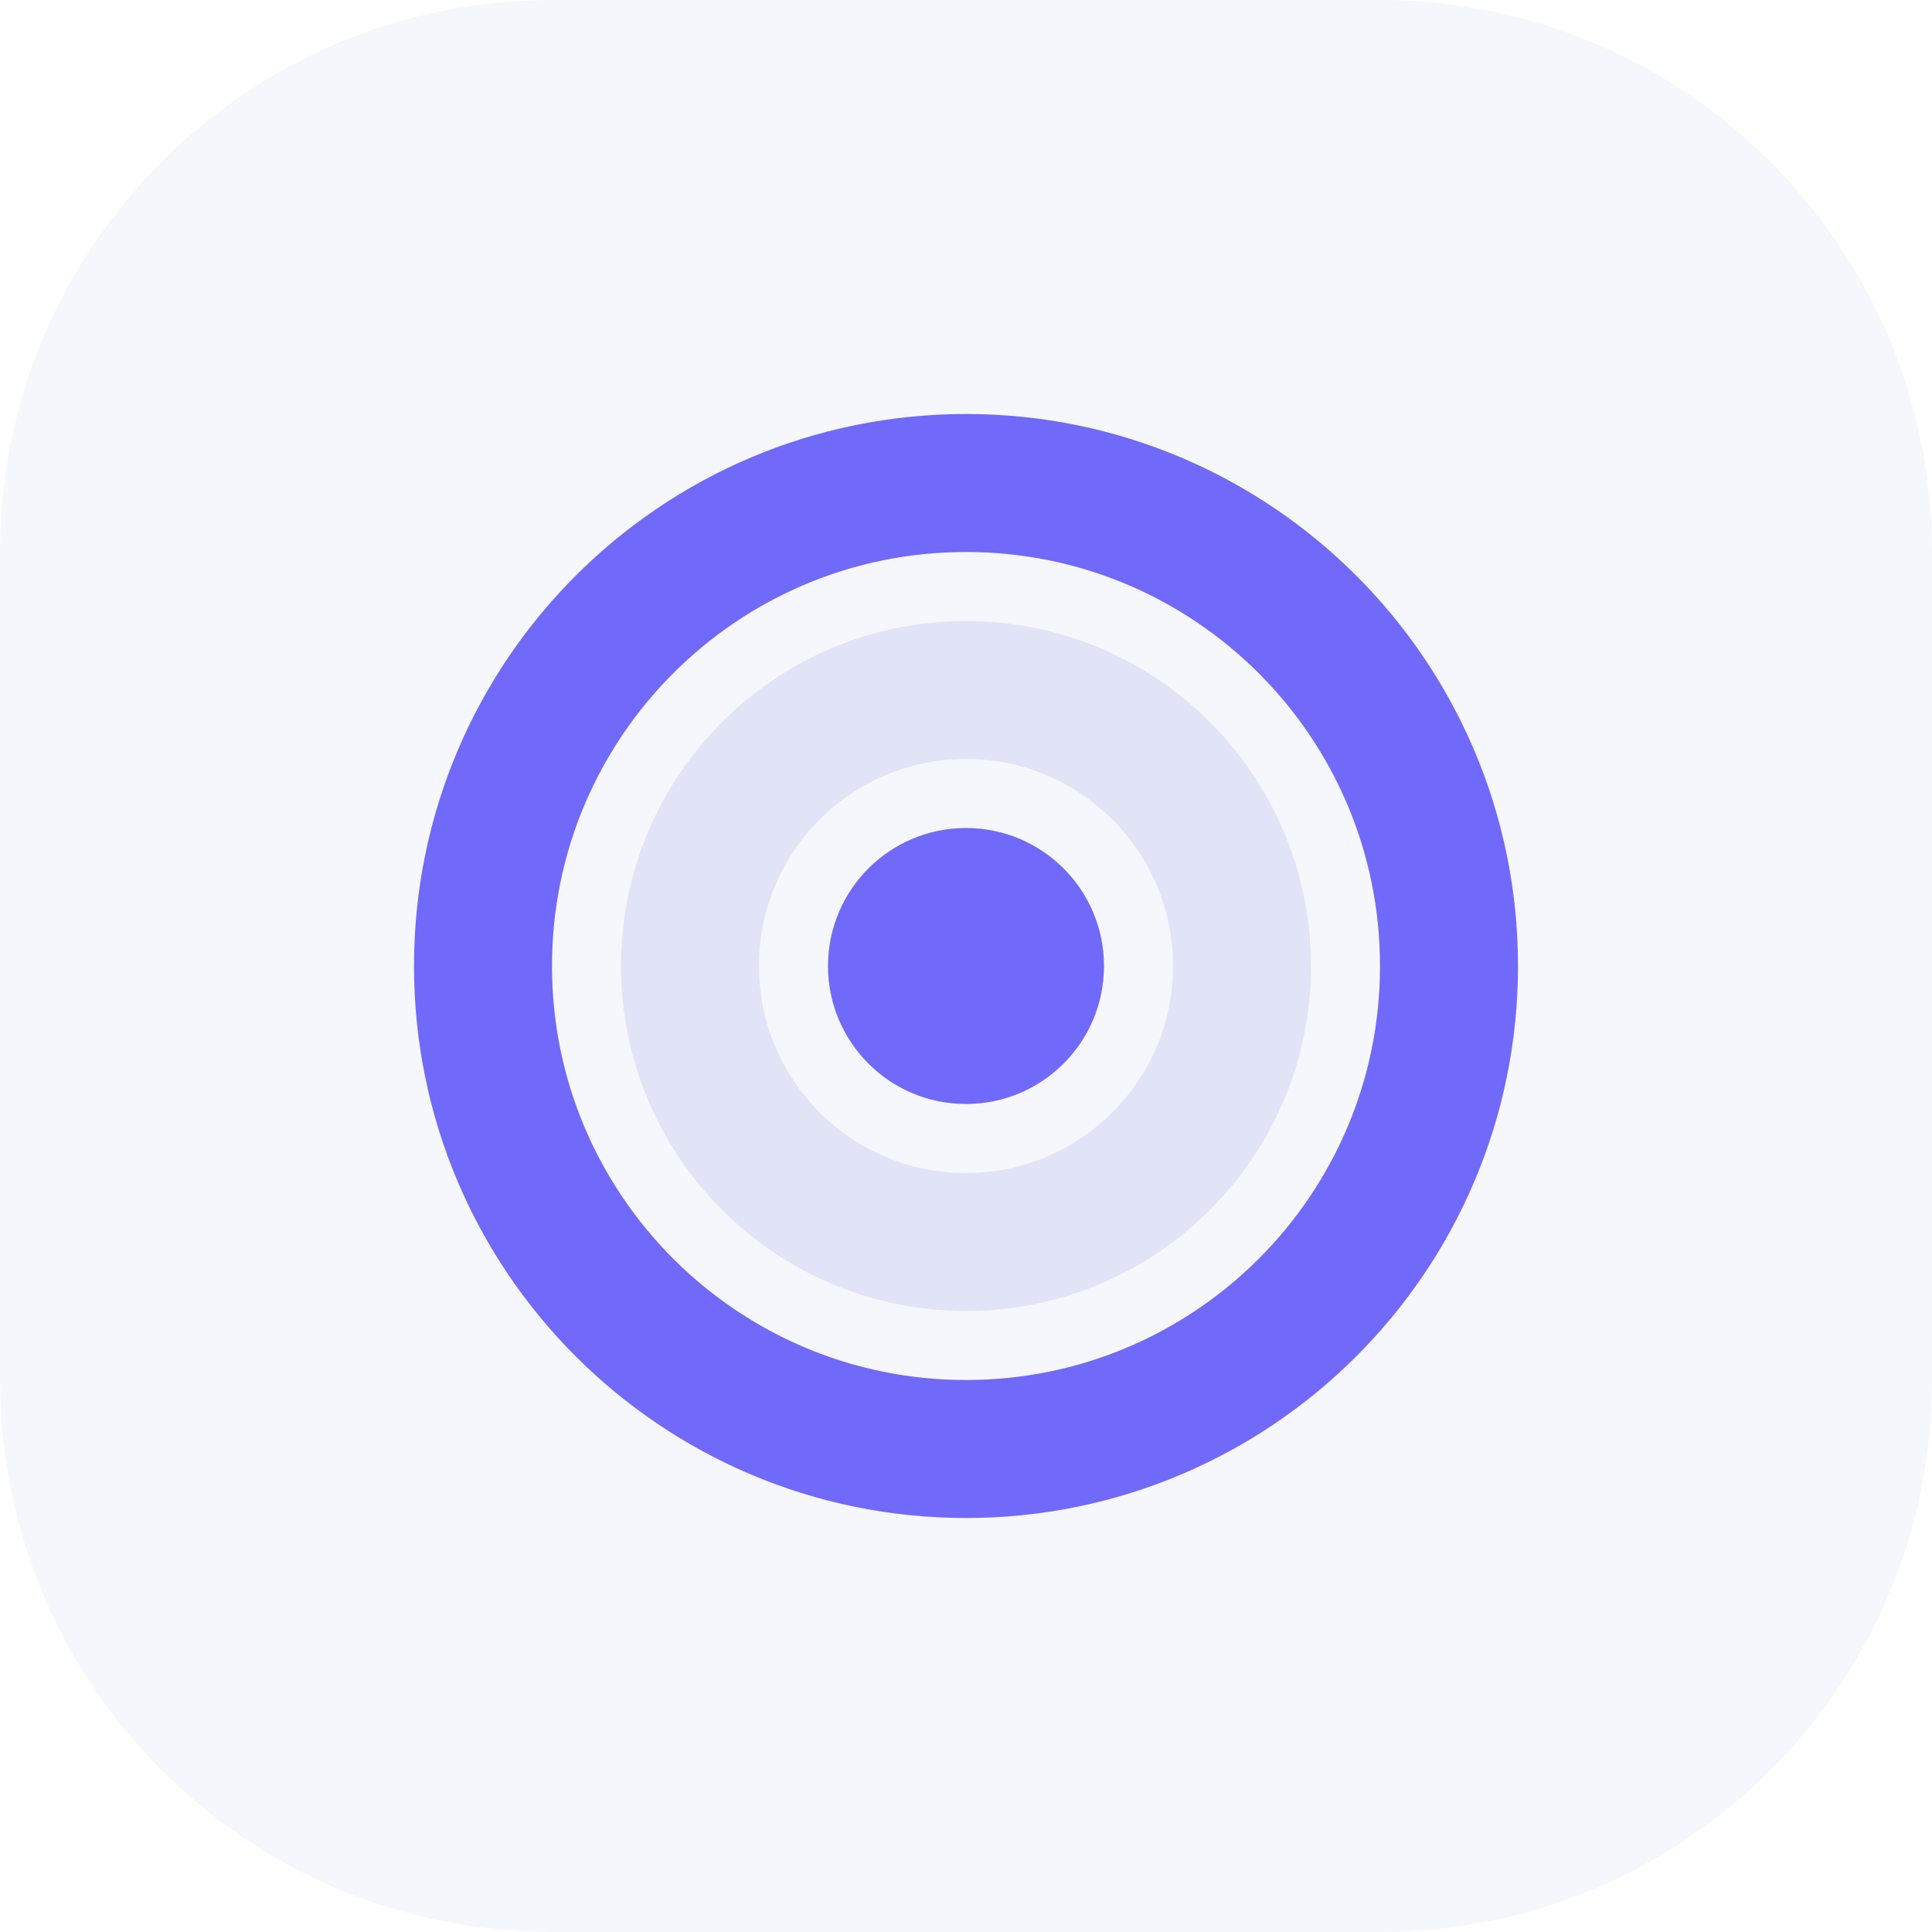
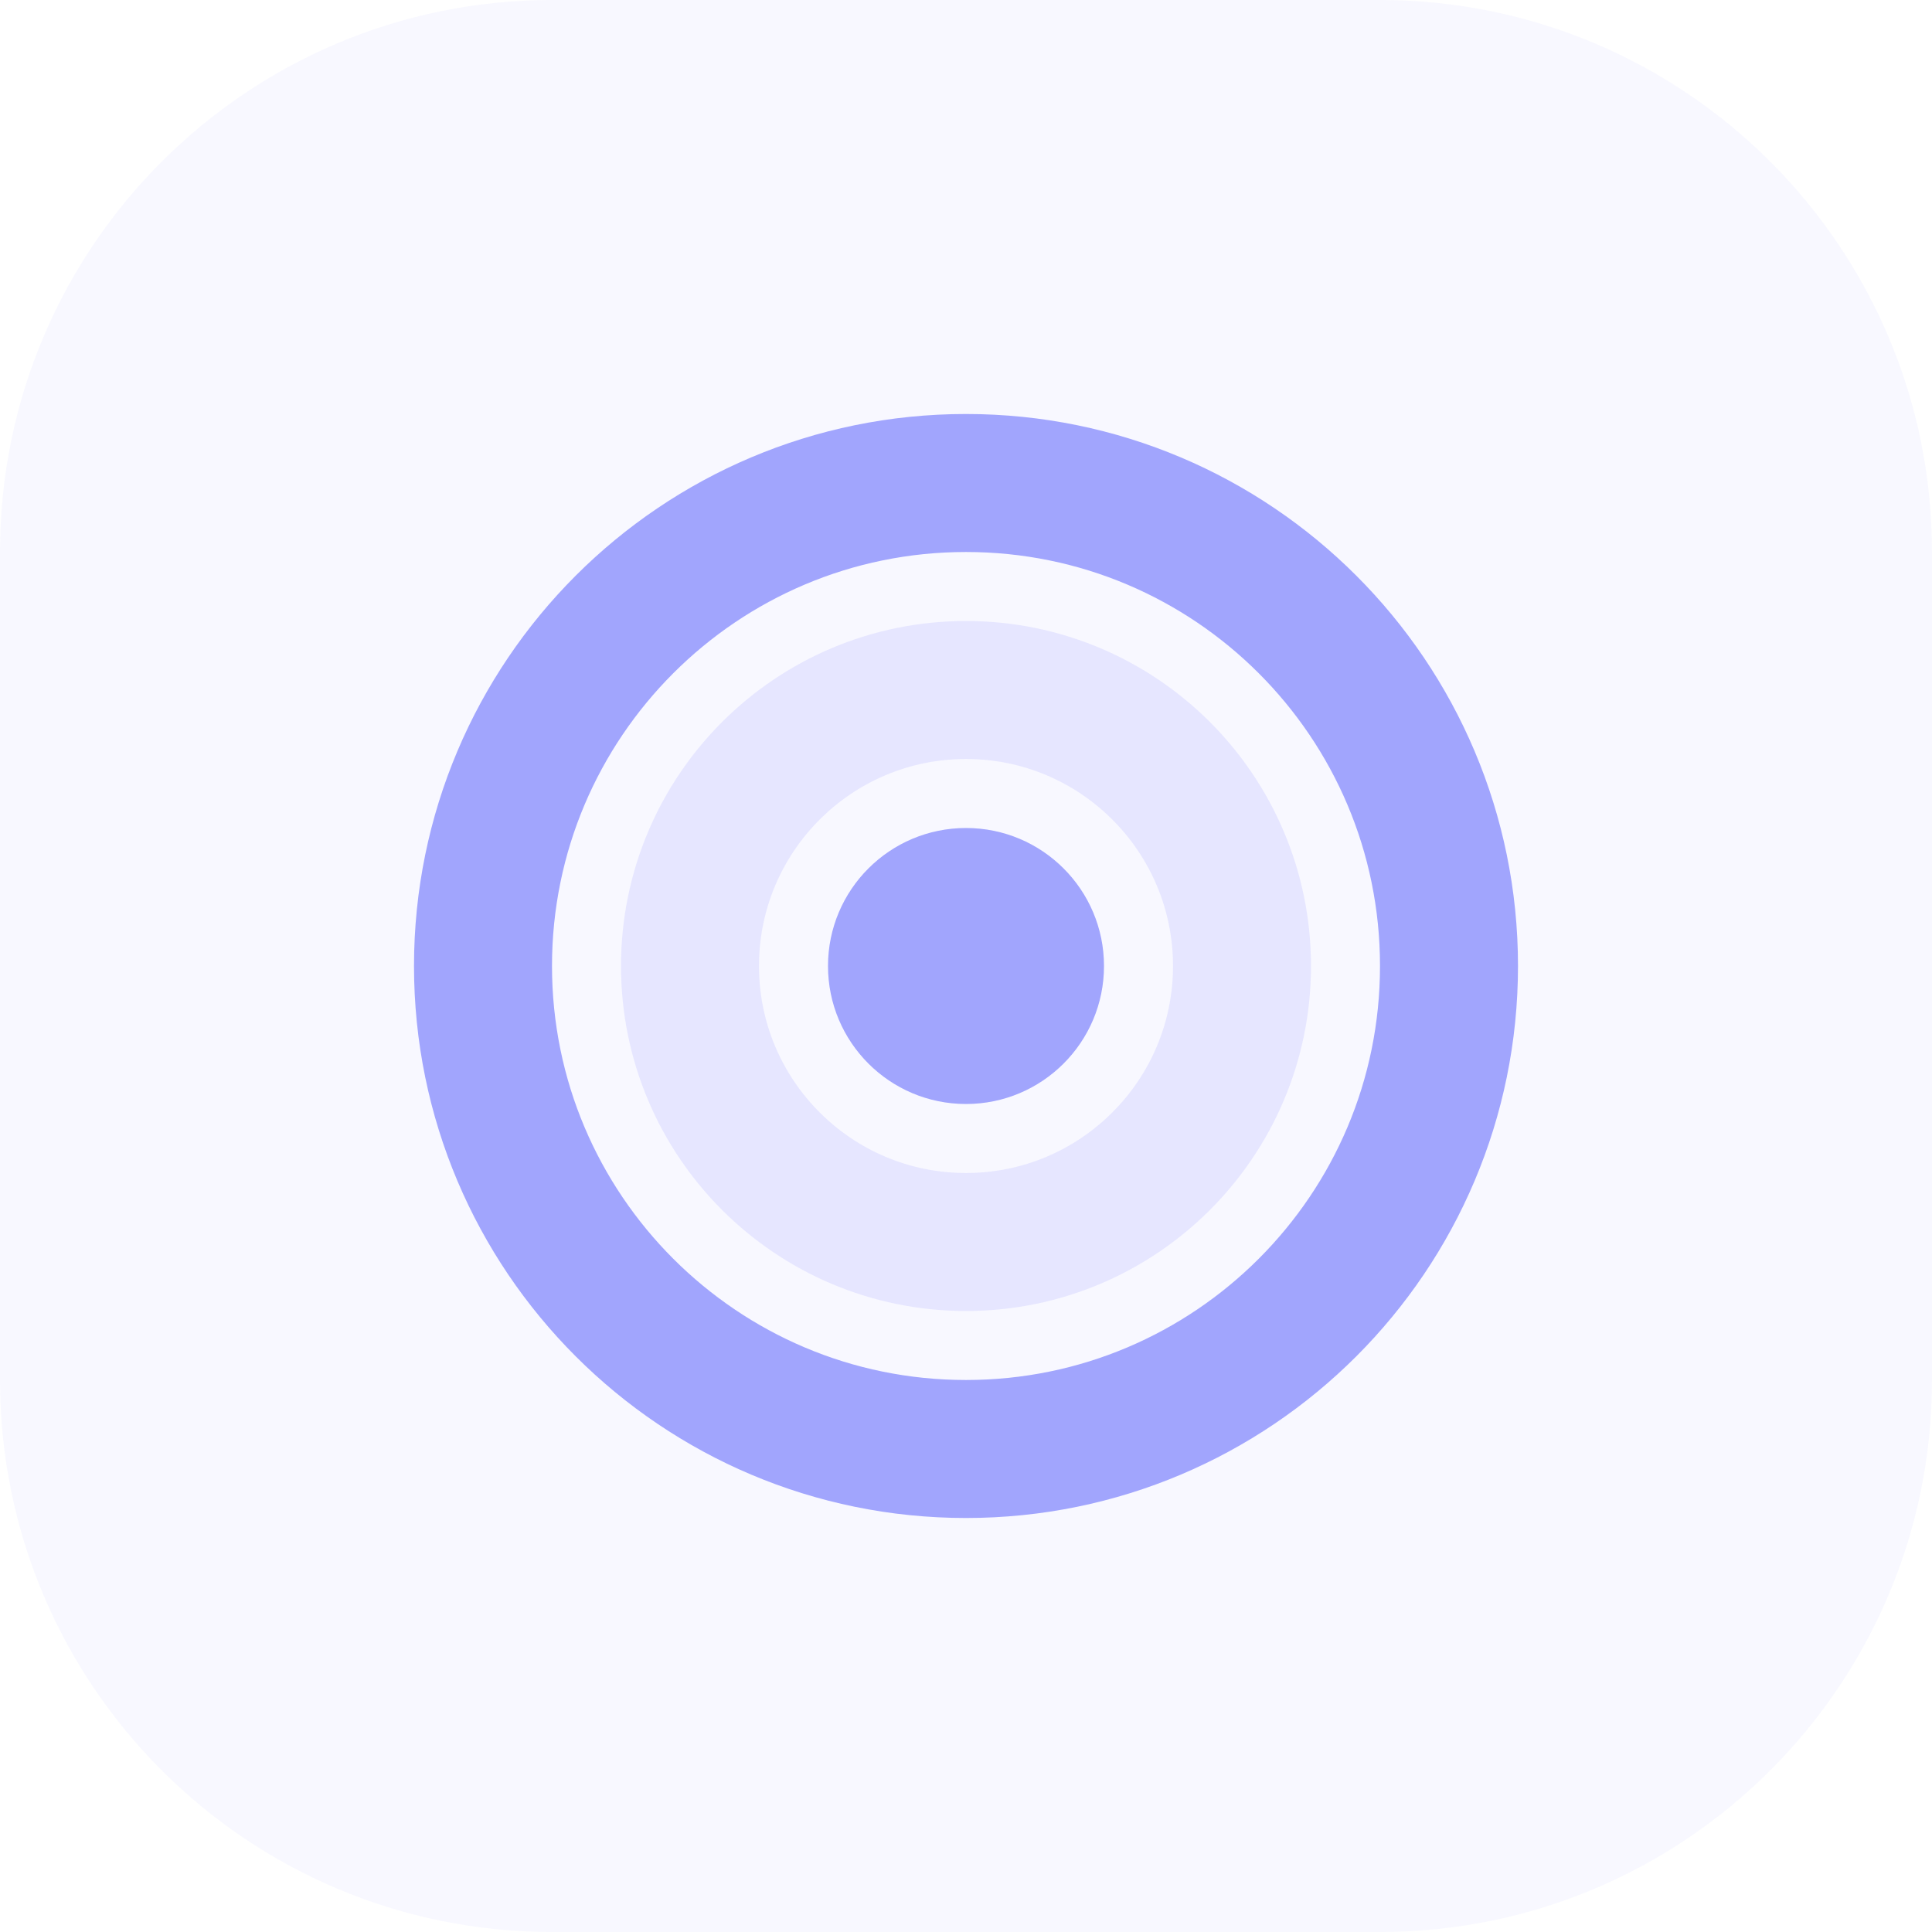
<svg xmlns="http://www.w3.org/2000/svg" width="28" height="28" viewBox="0 0 28 28" fill="none">
-   <rect width="28" height="28" rx="8" fill="#E1E4F7" fill-opacity="0.3" />
-   <circle cx="14" cy="14" r="7" stroke="#7069FA" stroke-width="2" />
-   <circle cx="14" cy="14" r="4" stroke="#E1E4F7" stroke-width="2" />
-   <circle cx="14" cy="14" r="2" fill="#7069FA" />
+   <rect width="28" height="28" rx="8" fill="#E6E6FF" fill-opacity="0.3" />
+   <circle cx="14" cy="14" r="7" stroke="#A1A5FD" stroke-width="2" />
+   <circle cx="14" cy="14" r="4" stroke="#E6E6FF" stroke-width="2" />
+   <circle cx="14" cy="14" r="2" fill="#A1A5FD" />
</svg>
